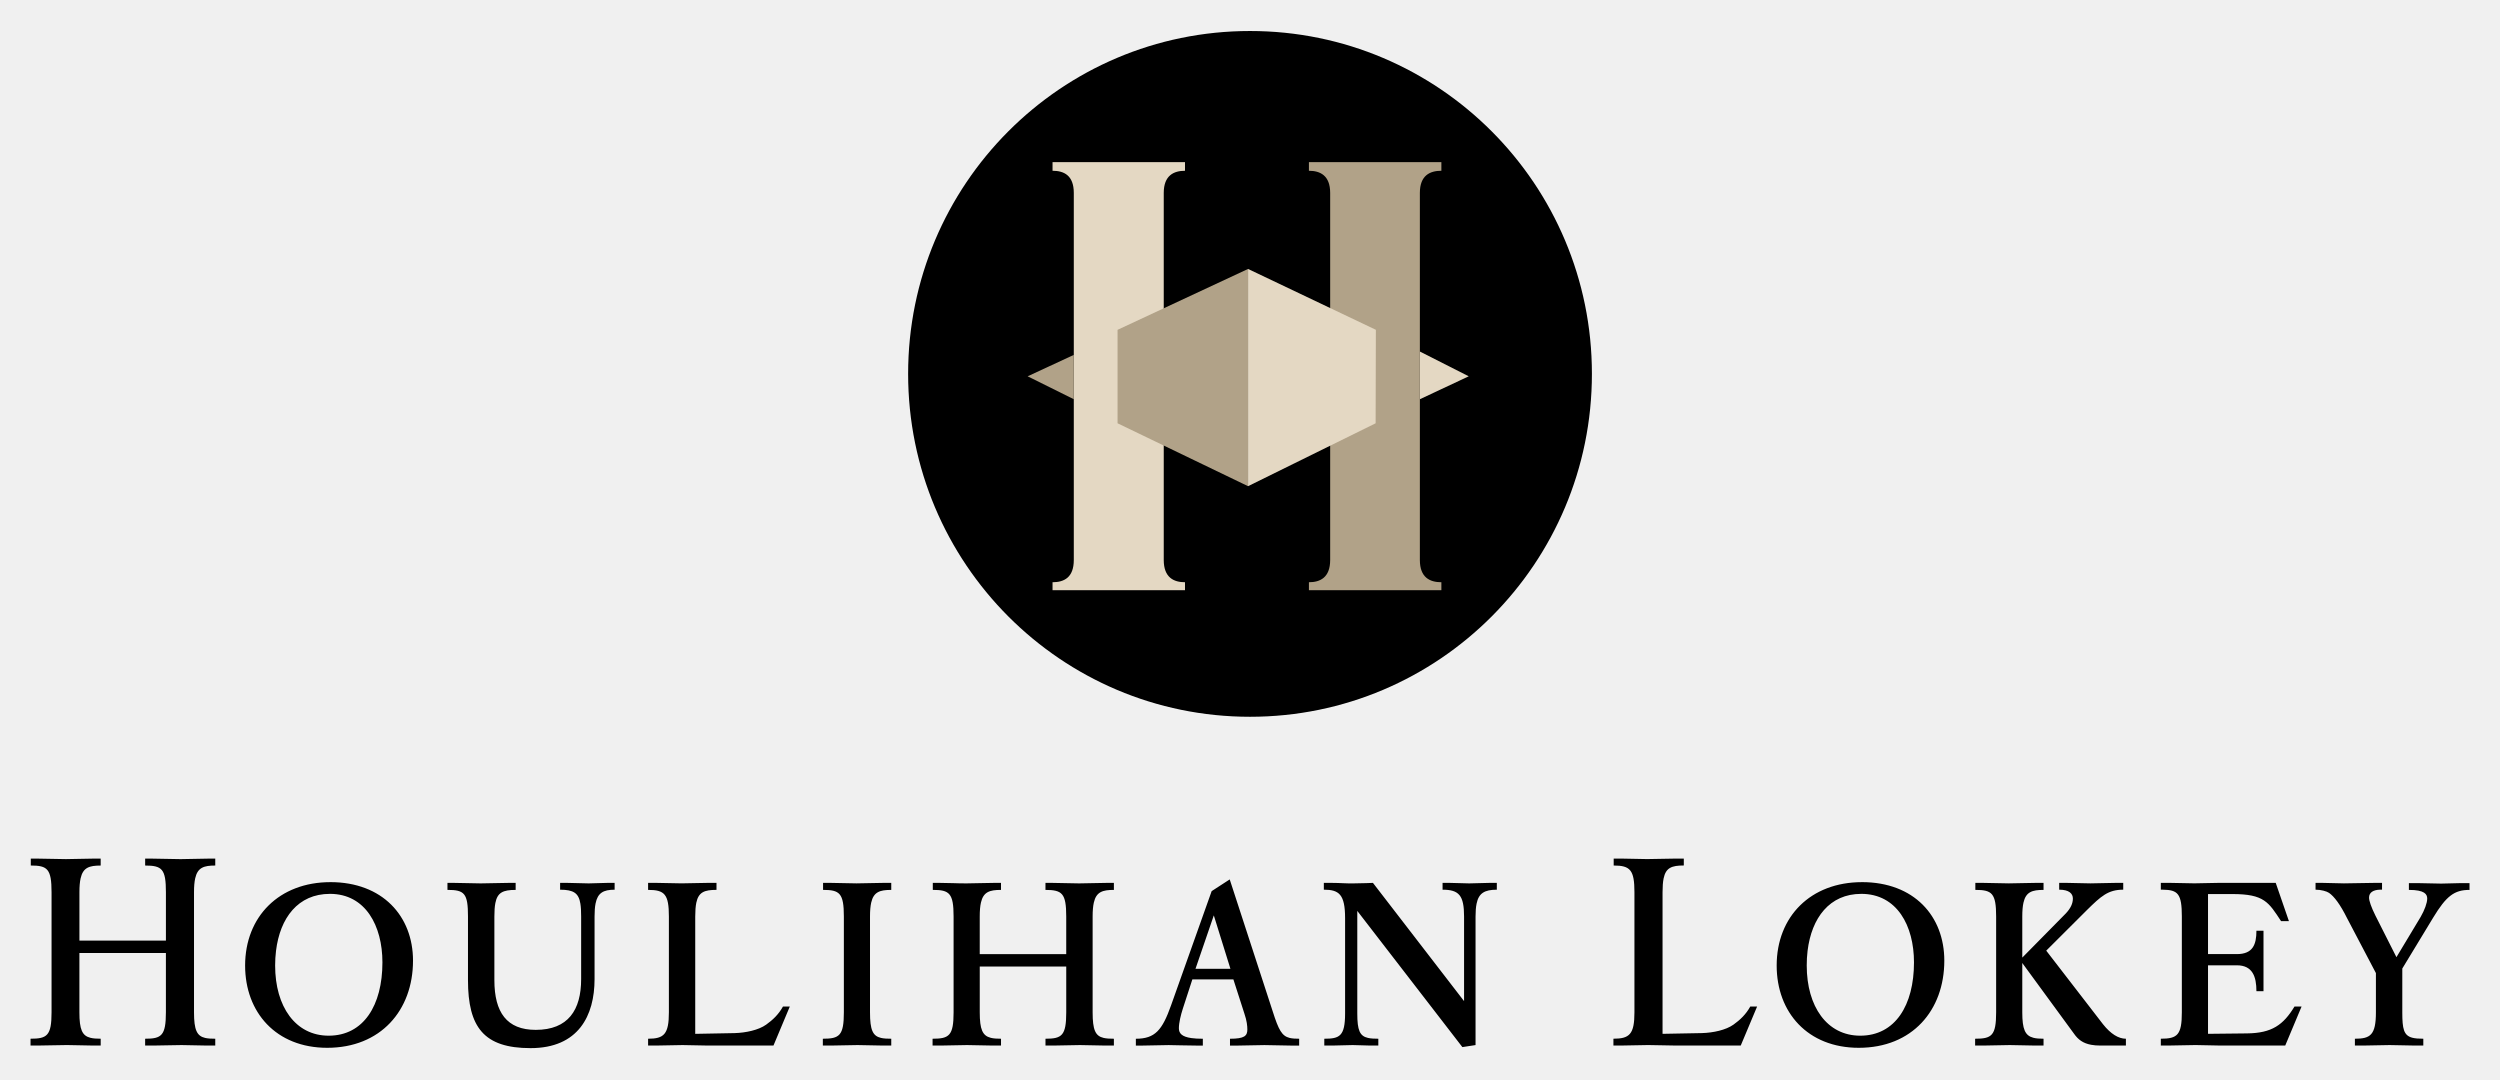
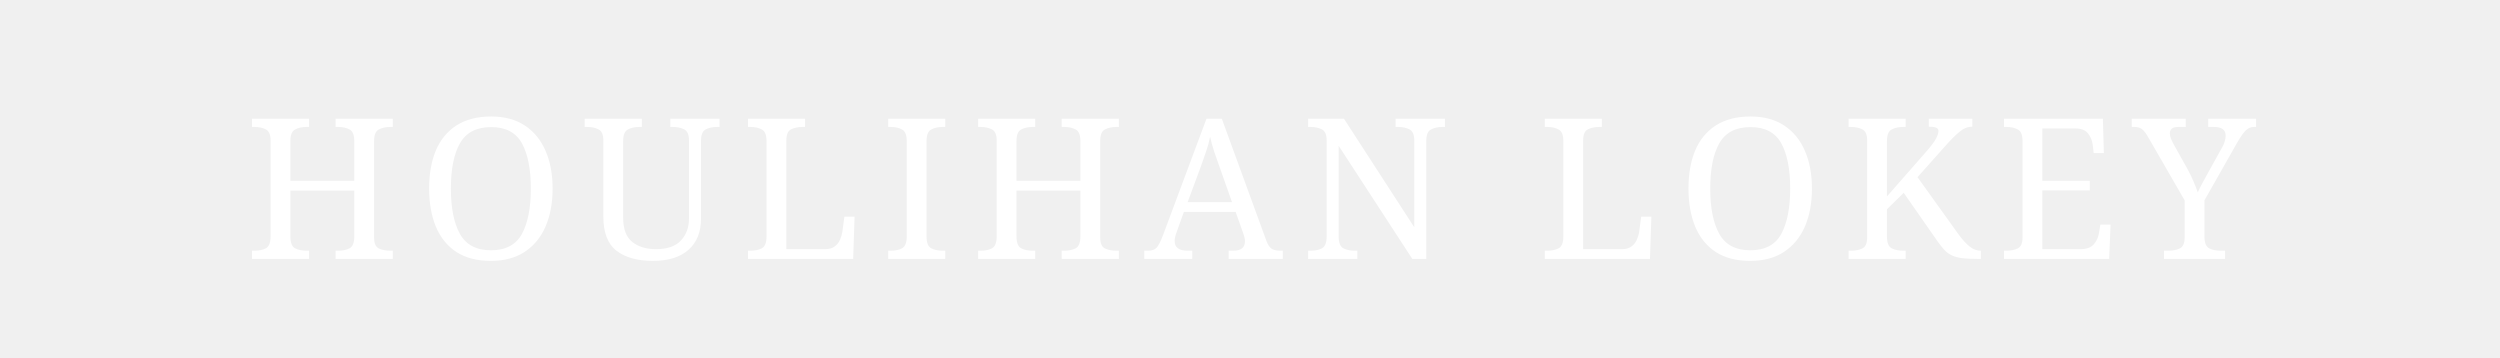
- <svg xmlns="http://www.w3.org/2000/svg" id="svg2932" version="1.1" width="1024" height="442" viewBox="-1.786 -1.786 146.31 63.096">
-   <defs id="defs2929" />
-   <path id="path1909" d="m 0.016,48.435 v 0.404 c 0.973,0 1.215,0.192 1.215,1.564 v 7.027 c 0,1.366 -0.258,1.545 -1.23,1.545 v 0.4 h 0.443 c 0.615,0 1.073,-0.029 1.688,-0.029 0.586,0 0.916,0.029 1.502,0.029 h 0.473 v -0.4 c -0.24,0 -0.438,-0.012 -0.6,-0.053 C 3.021,58.802 2.861,58.433 2.861,57.431 V 53.958 h 5.062 v 3.473 c 0,1.366 -0.257,1.545 -1.215,1.545 v 0.4 h 0.457 c 0.601,0 1.059,-0.029 1.674,-0.029 0.586,0 0.916,0.029 1.502,0.029 h 0.471 v -0.4 c -0.236,0 -0.431,-0.01 -0.592,-0.047 C 9.738,58.817 9.568,58.465 9.568,57.431 v -7.027 c 0,-0.34 0.023,-0.608 0.07,-0.818 0.142,-0.631 0.509,-0.746 1.174,-0.746 v -0.404 h -0.457 c -0.615,0 -0.957,0.029 -1.572,0.029 -0.601,0 -1.031,-0.029 -1.617,-0.029 H 6.709 v 0.404 c 0.247,0 0.445,0.013 0.605,0.053 0.32,0.079 0.485,0.266 0.559,0.688 0.037,0.211 0.051,0.481 0.051,0.824 v 2.828 h -5.062 v -2.828 c 0,-0.34 0.023,-0.608 0.07,-0.818 0.142,-0.631 0.509,-0.746 1.174,-0.746 V 48.435 H 3.648 c -0.615,0 -0.959,0.029 -1.574,0.029 -0.601,0 -1.03,-0.029 -1.631,-0.029 z m 92.637,0 v 0.404 c 0.973,0 1.215,0.264 1.215,1.564 v 7.027 c 0,1.283 -0.287,1.545 -1.23,1.545 v 0.4 h 0.459 c 0.615,0 0.957,-0.029 1.572,-0.029 0.586,0 1.015,0.029 1.602,0.029 h 3.818 l 0.959,-2.285 h -0.4 c -0.257,0.465 -0.6,0.788 -0.986,1.062 -0.443,0.316 -1.188,0.476 -1.846,0.494 l -2.303,0.043 v -8.287 c 0,-0.333 0.02,-0.598 0.062,-0.807 0.129,-0.627 0.474,-0.758 1.182,-0.758 v -0.404 h -0.471 c -0.615,0 -1.059,0.029 -1.674,0.029 -0.601,0 -0.929,-0.029 -1.516,-0.029 z m -22.471,1.217 -1.057,0.686 -2.375,6.682 c -0.515,1.45 -0.931,1.957 -2.061,1.957 v 0.4 h 0.373 c 0.772,-0.018 1.259,-0.029 1.545,-0.029 0.4,0 0.944,0.029 1.645,0.029 h 0.357 v -0.4 c -0.268,0 -0.49,-0.013 -0.672,-0.039 -0.545,-0.078 -0.73,-0.27 -0.73,-0.574 0,-0.328 0.114,-0.783 0.229,-1.141 l 0.559,-1.719 h 2.402 l 0.645,2.006 c 0.143,0.412 0.172,0.727 0.172,0.924 0,0.376 -0.172,0.543 -1.016,0.543 v 0.4 h 0.457 c 0.601,0 0.944,-0.029 1.559,-0.029 0.601,0 0.944,0.029 1.559,0.029 h 0.473 V 58.976 c -0.225,0 -0.405,-0.01 -0.557,-0.047 -0.454,-0.111 -0.645,-0.467 -0.988,-1.545 z m -52.633,0.16 c -2.989,0 -4.99,2.011 -4.99,4.881 0,2.744 1.815,4.814 4.805,4.814 3.118,0 5.021,-2.184 5.021,-5.102 0,-2.607 -1.79,-4.594 -4.836,-4.594 z m 89.635,0 c -3.003,0 -4.992,2.011 -4.992,4.881 0,2.744 1.815,4.814 4.805,4.814 3.118,0 5.006,-2.184 5.006,-5.102 0,-2.607 -1.772,-4.594 -4.818,-4.594 z m -82.783,0.043 v 0.41 c 1.001,0 1.201,0.204 1.201,1.559 v 3.723 c 0,2.756 0.93,3.979 3.662,3.979 2.803,0 3.746,-1.903 3.746,-4.039 v -3.662 c 0,-0.307 0.018,-0.559 0.059,-0.764 0.122,-0.614 0.45,-0.807 1.115,-0.807 v -0.398 h -0.457 c -0.415,0 -0.644,0.029 -1.059,0.029 -0.472,0 -0.731,-0.029 -1.217,-0.029 h -0.457 v 0.398 c 0.794,0 1.088,0.206 1.186,0.816 0.033,0.204 0.045,0.453 0.045,0.754 v 3.662 c 0,1.808 -0.758,2.971 -2.66,2.971 -1.688,0 -2.418,-1.019 -2.418,-2.91 v -3.723 c 0,-0.322 0.017,-0.581 0.057,-0.787 0.119,-0.619 0.447,-0.771 1.188,-0.771 v -0.41 h -0.457 c -0.629,0 -0.973,0.029 -1.588,0.029 -0.586,0 -0.915,-0.029 -1.516,-0.029 z m 11.742,0 v 0.41 c 0.973,0 1.217,0.258 1.217,1.559 v 5.607 c 0,1.283 -0.287,1.545 -1.217,1.545 v 0.4 h 0.443 c 0.615,0 0.959,-0.029 1.574,-0.029 0.586,0 0.916,0.029 1.502,0.029 h 3.818 l 0.957,-2.285 h -0.4 c -0.257,0.465 -0.6,0.788 -0.986,1.062 -0.443,0.316 -1.188,0.476 -1.846,0.494 l -2.303,0.043 v -6.867 c 0,-0.331 0.02,-0.595 0.062,-0.803 0.129,-0.624 0.474,-0.756 1.182,-0.756 v -0.41 h -0.471 c -0.615,0 -0.959,0.029 -1.574,0.029 -0.601,0 -0.929,-0.029 -1.516,-0.029 z m 10.24,0 v 0.41 c 0.973,0 1.217,0.192 1.217,1.559 v 5.607 c 0,1.366 -0.258,1.545 -1.23,1.545 v 0.4 h 0.457 c 0.601,0 0.945,-0.029 1.574,-0.029 0.586,0 0.916,0.029 1.502,0.029 h 0.471 v -0.4 c -0.24,0 -0.436,-0.01 -0.598,-0.047 -0.485,-0.112 -0.646,-0.464 -0.646,-1.498 V 51.824 c 0,-0.339 0.023,-0.605 0.07,-0.814 0.142,-0.628 0.509,-0.744 1.174,-0.744 V 49.855 H 49.916 c -0.615,0 -0.974,0.029 -1.574,0.029 -0.601,0 -0.929,-0.029 -1.516,-0.029 z m 6.422,0 v 0.41 c 0.973,0 1.217,0.192 1.217,1.559 v 5.607 c 0,1.366 -0.258,1.545 -1.23,1.545 v 0.4 h 0.457 c 0.601,0 0.944,-0.029 1.559,-0.029 0.586,0 0.917,0.029 1.518,0.029 h 0.471 v -0.4 c -0.24,0 -0.436,-0.012 -0.598,-0.053 -0.485,-0.121 -0.646,-0.49 -0.646,-1.492 v -2.68 h 5.062 v 2.68 c 0,1.366 -0.257,1.545 -1.215,1.545 v 0.4 h 0.443 c 0.615,0 0.959,-0.029 1.574,-0.029 0.586,0 0.914,0.029 1.5,0.029 h 0.486 V 58.976 c -0.24,0 -0.436,-0.01 -0.598,-0.047 -0.485,-0.112 -0.646,-0.464 -0.646,-1.498 v -5.607 c 0,-0.339 0.023,-0.605 0.07,-0.814 0.142,-0.628 0.509,-0.744 1.174,-0.744 v -0.41 h -0.471 c -0.615,0 -0.958,0.029 -1.559,0.029 -0.615,0 -0.945,-0.029 -1.531,-0.029 h -0.443 v 0.41 c 0.243,0 0.44,0.013 0.6,0.053 0.319,0.079 0.487,0.265 0.562,0.686 0.038,0.21 0.053,0.479 0.053,0.82 v 2.201 h -5.062 V 51.824 c 0,-0.339 0.023,-0.605 0.07,-0.814 0.142,-0.628 0.509,-0.744 1.174,-0.744 v -0.41 h -0.457 c -0.629,0 -0.974,0.029 -1.574,0.029 -0.615,0 -0.929,-0.029 -1.516,-0.029 z m 22.885,0 v 0.398 c 0.887,0 1.244,0.27 1.244,1.666 v 5.578 c 0,1.342 -0.33,1.479 -1.217,1.479 v 0.4 h 0.459 c 0.472,0 0.743,-0.029 1.201,-0.029 0.415,0 0.642,0.029 1.043,0.029 h 0.459 v -0.4 c -0.243,0 -0.443,-0.011 -0.604,-0.047 -0.483,-0.109 -0.627,-0.447 -0.627,-1.432 v -6.002 l 6.15,7.971 0.771,-0.119 V 51.824 c 0,-0.301 0.019,-0.55 0.061,-0.754 0.125,-0.611 0.465,-0.816 1.184,-0.816 v -0.398 h -0.471 c -0.443,0 -0.701,0.029 -1.145,0.029 -0.429,0 -0.672,-0.029 -1.102,-0.029 h -0.457 v 0.398 c 0.958,0 1.258,0.329 1.258,1.57 v 4.951 L 78.564,49.855 c 0,0 -0.659,0.029 -1.088,0.029 -0.529,0.012 -0.801,-0.029 -1.33,-0.029 z m 38.129,0 v 0.41 c 0.973,0 1.217,0.192 1.217,1.559 v 5.607 c 0,1.366 -0.258,1.545 -1.23,1.545 v 0.4 h 0.457 c 0.615,0 0.959,-0.029 1.574,-0.029 0.586,0 0.916,0.029 1.502,0.029 h 0.471 v -0.4 c -0.24,0 -0.436,-0.014 -0.598,-0.057 -0.485,-0.127 -0.646,-0.504 -0.646,-1.488 v -2.887 l 3.033,4.146 c 0.236,0.336 0.521,0.553 0.998,0.641 0.159,0.029 0.339,0.045 0.547,0.045 h 1.486 v -0.4 c -0.429,0 -0.886,-0.275 -1.344,-0.854 l -3.318,-4.301 2.375,-2.369 c 0.83,-0.817 1.244,-1.199 2.131,-1.199 V 49.855 h -0.443 c -0.3,0 -1.189,0.029 -1.475,0.029 -0.272,0 -1.115,-0.029 -1.387,-0.029 h -0.443 v 0.398 c 0.586,0 0.801,0.233 0.801,0.52 0,0.286 -0.128,0.567 -0.414,0.871 l -2.547,2.584 v -2.404 c 0,-0.339 0.023,-0.605 0.07,-0.814 0.142,-0.628 0.509,-0.744 1.174,-0.744 V 49.855 h -0.457 c -0.615,0 -0.957,0.029 -1.572,0.029 -0.601,0 -0.931,-0.029 -1.518,-0.029 z m 10.855,0 v 0.398 h 0.115 c 0.887,0.012 1.115,0.234 1.115,1.57 v 5.607 c 0,1.325 -0.258,1.545 -1.23,1.545 v 0.4 h 0.459 c 0.615,0 0.957,-0.029 1.572,-0.029 0.558,0 0.874,0.029 1.432,0.029 h 3.818 l 0.957,-2.285 h -0.414 c -0.658,1.086 -1.331,1.556 -2.775,1.574 l -2.287,0.025 v -4.01 h 1.688 c 0.915,0 1.145,0.656 1.145,1.516 h 0.414 v -3.539 h -0.414 c 0,0.817 -0.215,1.367 -1.145,1.367 h -1.688 v -3.514 h 1.43 c 1.859,0 2.116,0.476 2.846,1.586 h 0.459 l -0.773,-2.242 h -3.26 c -0.586,0 -0.916,0.029 -1.502,0.029 -0.586,0 -0.916,-0.029 -1.502,-0.029 z m 9.055,0 v 0.398 c 0.329,0 0.658,0.096 0.787,0.186 0.3,0.203 0.656,0.675 1.057,1.48 l 1.689,3.215 v 2.297 c 1e-5,1.336 -0.329,1.545 -1.23,1.545 v 0.4 h 0.457 c 0.615,0 0.959,-0.029 1.574,-0.029 0.601,0 0.914,0.029 1.5,0.029 h 0.473 v -0.4 c -0.272,0 -0.484,-0.016 -0.65,-0.06 -0.499,-0.134 -0.58,-0.522 -0.58,-1.484 v -2.564 l 1.803,-2.973 c 0.772,-1.277 1.244,-1.629 2.131,-1.629 v -0.398 h -0.471 c -0.215,0 -0.973,0.029 -1.188,0.029 -0.315,0 -1.116,-0.029 -1.416,-0.029 h -0.473 v 0.398 c 0.93,0 1.072,0.257 1.072,0.508 0,0.257 -0.156,0.68 -0.385,1.074 l -1.416,2.355 -1.23,-2.434 c -0.243,-0.489 -0.373,-0.86 -0.373,-1.051 0,-0.31 0.259,-0.453 0.631,-0.465 h 0.129 v -0.398 h -0.443 c -0.701,0 -1.088,0.029 -1.789,0.029 -0.486,0 -0.757,-0.029 -1.258,-0.029 z M 17.521,50.497 c 2.088,0 3.074,1.874 3.074,4.01 0,2.512 -1.101,4.291 -3.146,4.291 -1.945,0 -3.133,-1.707 -3.133,-4.105 0,-0.295 0.017,-0.583 0.051,-0.859 0.234,-1.933 1.29,-3.336 3.154,-3.336 z m 89.619,0 c 2.102,0 3.088,1.874 3.088,4.01 0,2.512 -1.101,4.291 -3.146,4.291 -1.945,0 -3.131,-1.707 -3.131,-4.105 0,-0.295 0.015,-0.583 0.049,-0.859 0.234,-1.933 1.288,-3.336 3.141,-3.336 z m -37.889,1.26 0.973,3.127 h -2.045 z" style="fill:#000000;fill-opacity:1;fill-rule:nonzero;stroke:none;stroke-width:92.375" />
-   <path id="path1961" style="fill:#000000;fill-opacity:1;fill-rule:nonzero;stroke:none;stroke-width:92.375" d="m 91.379,20.064 c 0,11.085 -8.953,20.07 -20.009,20.07 -11.056,0 -20.009,-8.985 -20.009,-20.07 C 51.361,8.985 60.314,0 71.37,0 82.425,0 91.379,8.985 91.379,20.064" />
-   <path id="path1963" style="fill:#e4d8c3;fill-opacity:1;fill-rule:nonzero;stroke:none;stroke-width:92.375" d="m 66.321,20.995 v 9.964 c 0,1.026 0.586,1.301 1.244,1.301 v 0.465 h -7.752 v -0.465 c 0.672,0 1.244,-0.274 1.244,-1.301 V 9.474 c 0,-1.02 -0.572,-1.295 -1.244,-1.295 V 7.673 h 7.752 v 0.507 c -0.658,0 -1.244,0.274 -1.244,1.295 z m 14.989,-2.237 v 2.792 l 2.86,-1.342" />
-   <path id="path1965" style="fill:#b1a288;fill-opacity:1;fill-rule:nonzero;stroke:none;stroke-width:92.375" d="m 61.058,21.55 -2.703,-1.342 2.703,-1.253 z m 15.003,9.409 c 0,1.026 -0.586,1.301 -1.244,1.301 v 0.465 h 7.752 v -0.465 c -0.672,0 -1.259,-0.274 -1.259,-1.301 V 9.474 c 0,-1.02 0.586,-1.295 1.259,-1.295 V 7.673 h -7.752 v 0.507 c 0.658,0 1.244,0.274 1.244,1.295 V 20.995 Z M 71.255,26.639 V 13.925 l -7.637,3.562 v 5.471" />
-   <path id="path1967" style="fill:#e4d8c3;fill-opacity:1;fill-rule:nonzero;stroke:none;stroke-width:92.375" d="m 78.721,22.958 0.014,-5.471 -7.48,-3.562 v 12.714" />
+ <svg xmlns="http://www.w3.org/2000/svg" viewBox="0 0 280 40">
+   <text x="140" y="29" text-anchor="middle" font-family="Georgia, serif" font-size="22" font-weight="400" fill="white" letter-spacing="2">HOULIHAN LOKEY</text>
</svg>
